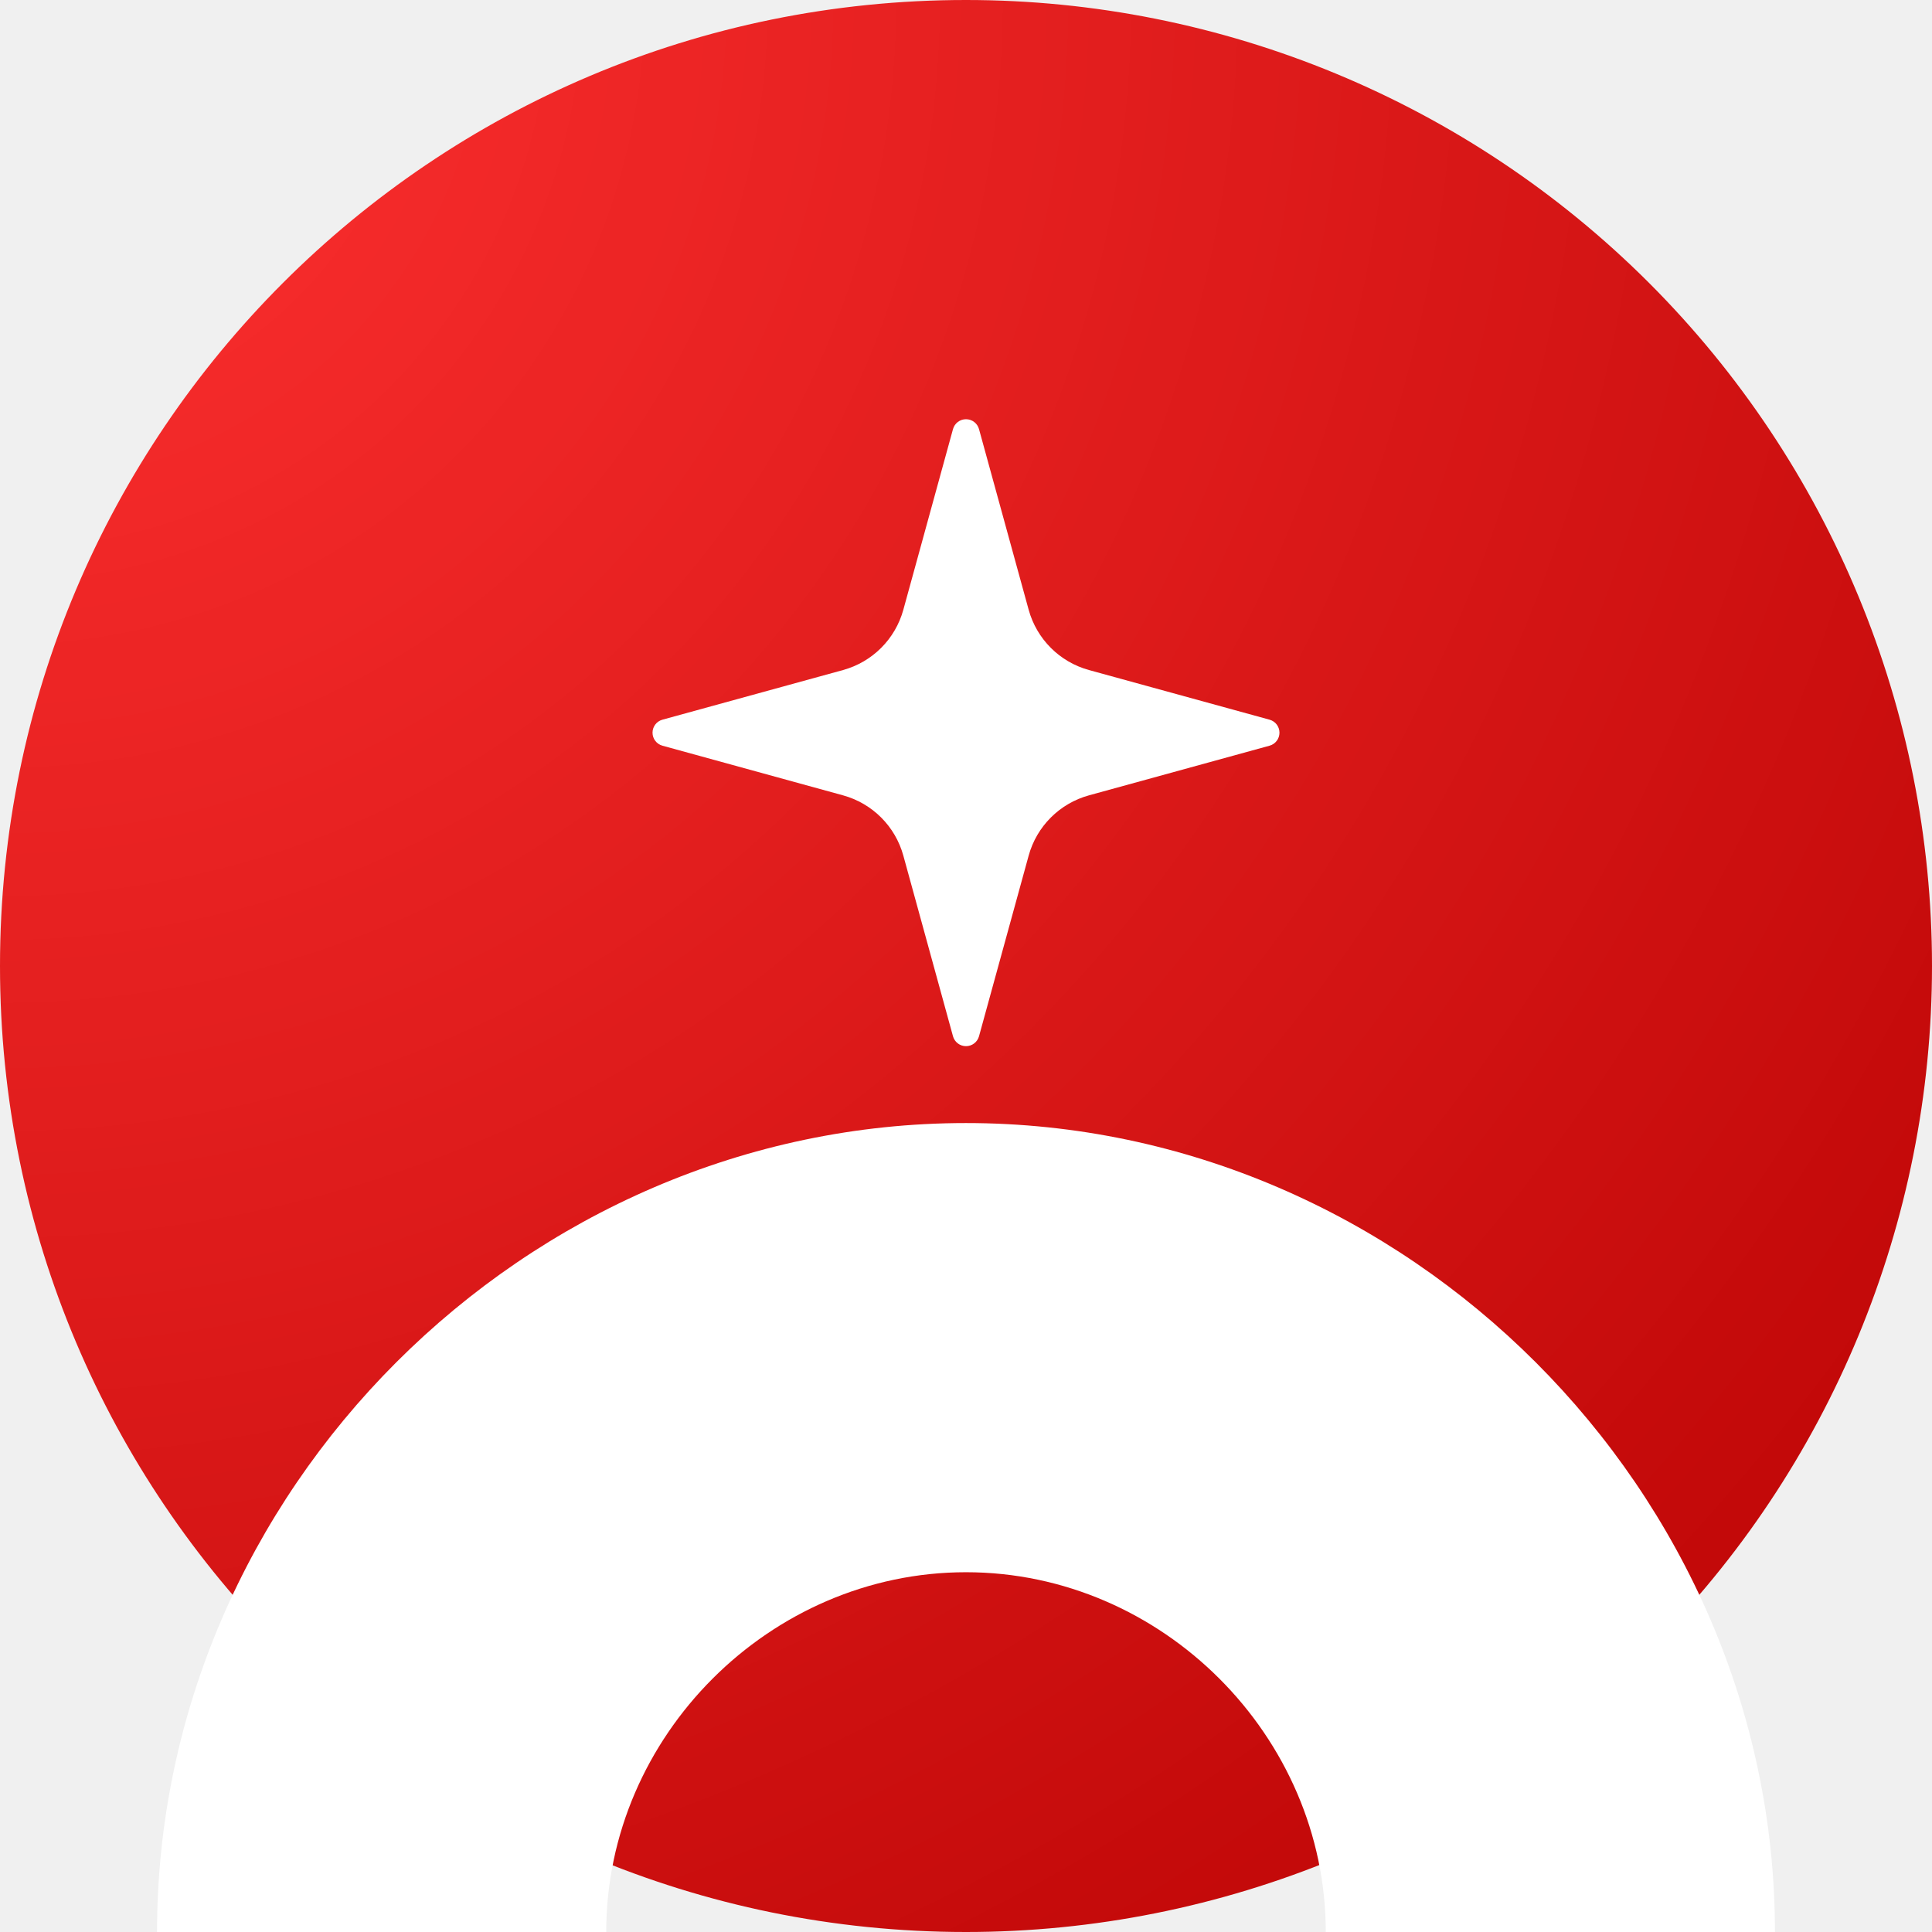
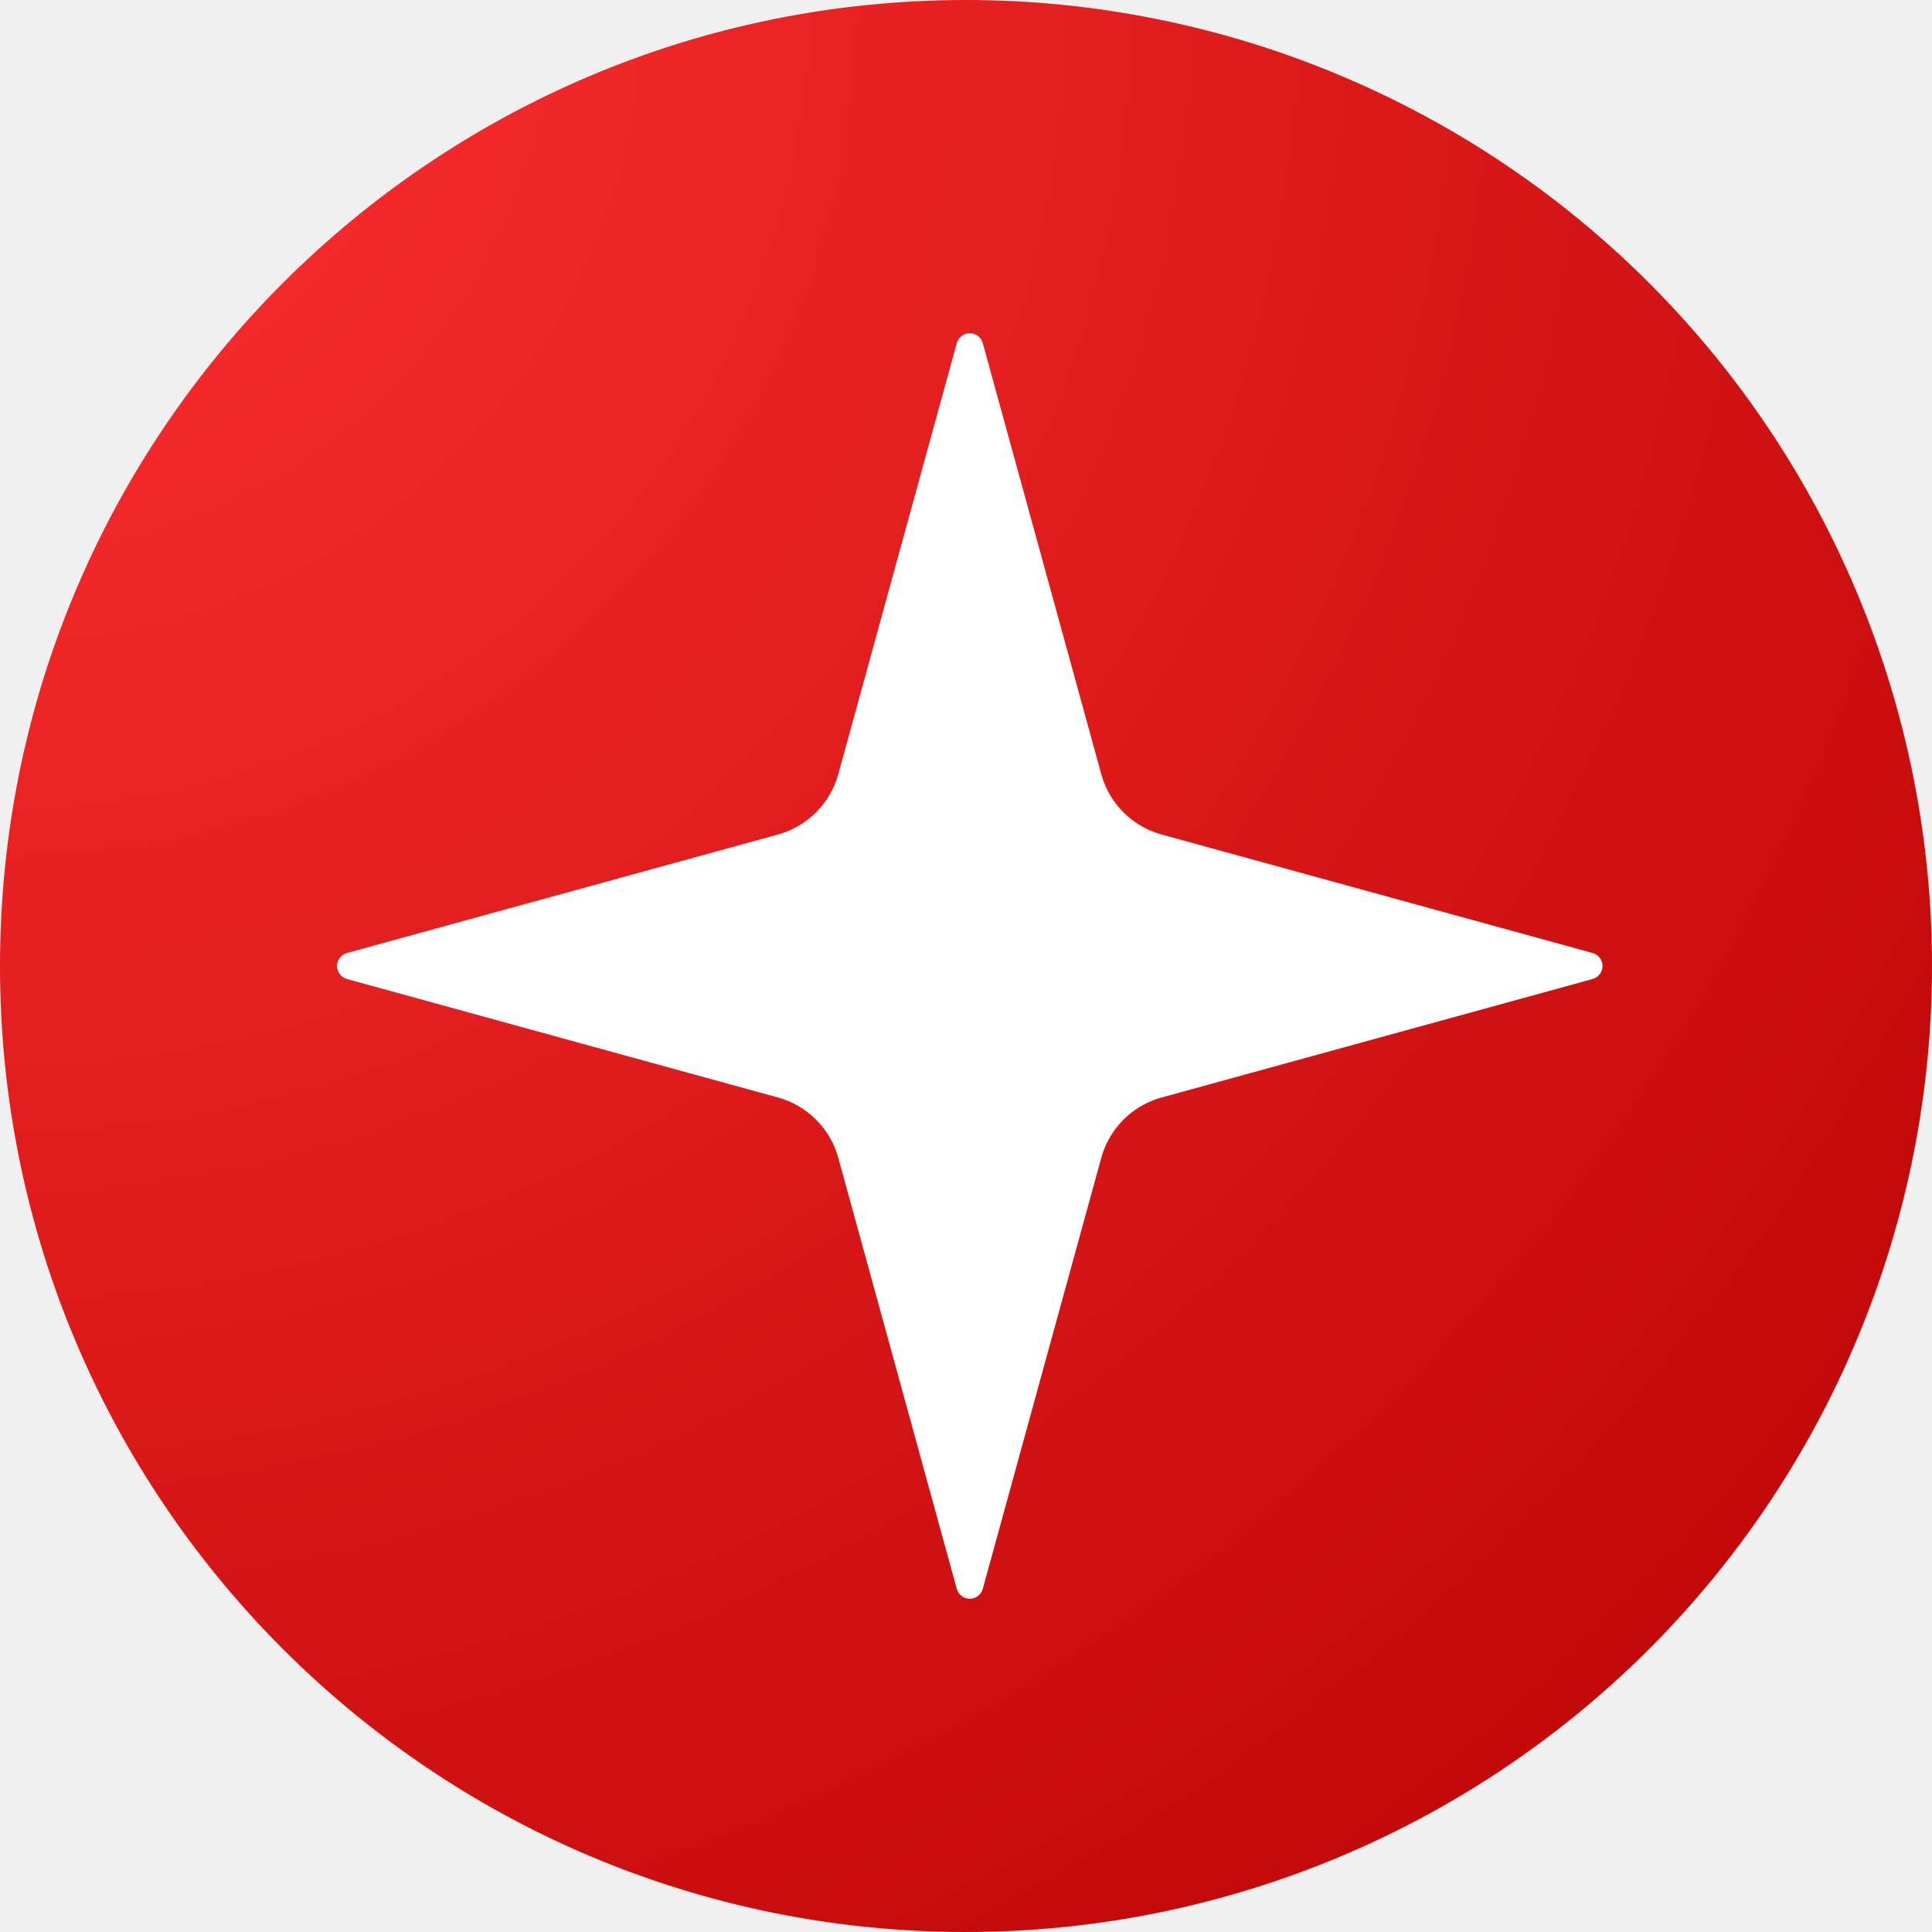
<svg xmlns="http://www.w3.org/2000/svg" width="512" zoomAndPan="magnify" viewBox="0 0 384 384" height="512" preserveAspectRatio="xMidYMid meet" version="1.0">
  <defs>
-     <clipPath id="48a8ed9448">
+     <clipPath id="ff0cdbe685">
      <path d="M 384 192 C 384 242.922 363.77 291.758 327.766 327.766 C 291.758 363.77 242.922 384 192 384 C 85.961 384 0 298.039 0 192 C 0 85.961 85.961 0 192 0 C 242.922 0 291.758 20.227 327.766 56.234 C 363.77 92.242 384 141.078 384 192 Z M 384 192 " clip-rule="nonzero" />
    </clipPath>
-     <clipPath id="3df2463348">
+     <clipPath id="6d8bc934e2">
      <path d="M 0 0 L 384 0 L 384 384 L 0 384 Z M 0 0 " clip-rule="nonzero" />
    </clipPath>
-     <clipPath id="ccdbfaf8e1">
+     <clipPath id="db02e2259b">
      <path d="M 384 192 C 384 242.922 363.77 291.758 327.766 327.766 C 291.758 363.77 242.922 384 192 384 C 85.961 384 0 298.039 0 192 C 0 85.961 85.961 0 192 0 C 242.922 0 291.758 20.227 327.766 56.234 C 363.77 92.242 384 141.078 384 192 Z M 384 192 " clip-rule="nonzero" />
    </clipPath>
-     <radialGradient gradientTransform="matrix(1, 0, 0, 1, 0.0000072, 0.000000000000010658)" gradientUnits="userSpaceOnUse" r="543.058" cx="0" id="0e381a4da3" cy="0" fx="0" fy="0">
+     <radialGradient gradientTransform="matrix(1, 0, 0, 1, 0.0000072, 0)" gradientUnits="userSpaceOnUse" r="543.058" cx="0" id="f9c53d666b" cy="0" fx="0" fy="0">
      <stop stop-opacity="1" stop-color="rgb(99.89%, 19.147%, 19.147%)" offset="0" />
      <stop stop-opacity="1" stop-color="rgb(99.619%, 18.967%, 18.967%)" offset="0.008" />
      <stop stop-opacity="1" stop-color="rgb(99.292%, 18.75%, 18.75%)" offset="0.02" />
      <stop stop-opacity="1" stop-color="rgb(98.965%, 18.535%, 18.535%)" offset="0.031" />
      <stop stop-opacity="1" stop-color="rgb(98.64%, 18.318%, 18.318%)" offset="0.043" />
      <stop stop-opacity="1" stop-color="rgb(98.314%, 18.103%, 18.103%)" offset="0.055" />
      <stop stop-opacity="1" stop-color="rgb(97.987%, 17.886%, 17.886%)" offset="0.066" />
      <stop stop-opacity="1" stop-color="rgb(97.661%, 17.67%, 17.67%)" offset="0.078" />
      <stop stop-opacity="1" stop-color="rgb(97.334%, 17.455%, 17.455%)" offset="0.09" />
      <stop stop-opacity="1" stop-color="rgb(97.008%, 17.238%, 17.238%)" offset="0.102" />
      <stop stop-opacity="1" stop-color="rgb(96.683%, 17.023%, 17.023%)" offset="0.113" />
      <stop stop-opacity="1" stop-color="rgb(96.356%, 16.806%, 16.806%)" offset="0.125" />
      <stop stop-opacity="1" stop-color="rgb(96.03%, 16.589%, 16.589%)" offset="0.137" />
      <stop stop-opacity="1" stop-color="rgb(95.703%, 16.374%, 16.374%)" offset="0.148" />
      <stop stop-opacity="1" stop-color="rgb(95.377%, 16.158%, 16.158%)" offset="0.16" />
      <stop stop-opacity="1" stop-color="rgb(95.052%, 15.941%, 15.941%)" offset="0.172" />
      <stop stop-opacity="1" stop-color="rgb(94.725%, 15.726%, 15.726%)" offset="0.184" />
      <stop stop-opacity="1" stop-color="rgb(94.398%, 15.509%, 15.509%)" offset="0.195" />
      <stop stop-opacity="1" stop-color="rgb(94.072%, 15.294%, 15.294%)" offset="0.207" />
      <stop stop-opacity="1" stop-color="rgb(93.745%, 15.077%, 15.077%)" offset="0.219" />
      <stop stop-opacity="1" stop-color="rgb(93.42%, 14.861%, 14.861%)" offset="0.23" />
      <stop stop-opacity="1" stop-color="rgb(93.094%, 14.645%, 14.645%)" offset="0.242" />
      <stop stop-opacity="1" stop-color="rgb(92.821%, 14.465%, 14.465%)" offset="0.254" />
      <stop stop-opacity="1" stop-color="rgb(92.604%, 14.32%, 14.32%)" offset="0.262" />
      <stop stop-opacity="1" stop-color="rgb(92.386%, 14.177%, 14.177%)" offset="0.27" />
      <stop stop-opacity="1" stop-color="rgb(92.169%, 14.032%, 14.032%)" offset="0.277" />
      <stop stop-opacity="1" stop-color="rgb(91.951%, 13.889%, 13.889%)" offset="0.285" />
      <stop stop-opacity="1" stop-color="rgb(91.734%, 13.745%, 13.745%)" offset="0.293" />
      <stop stop-opacity="1" stop-color="rgb(91.516%, 13.6%, 13.6%)" offset="0.301" />
      <stop stop-opacity="1" stop-color="rgb(91.299%, 13.457%, 13.457%)" offset="0.309" />
      <stop stop-opacity="1" stop-color="rgb(91.081%, 13.312%, 13.312%)" offset="0.316" />
      <stop stop-opacity="1" stop-color="rgb(90.865%, 13.168%, 13.168%)" offset="0.324" />
      <stop stop-opacity="1" stop-color="rgb(90.646%, 13.025%, 13.025%)" offset="0.332" />
      <stop stop-opacity="1" stop-color="rgb(90.428%, 12.88%, 12.88%)" offset="0.34" />
      <stop stop-opacity="1" stop-color="rgb(90.211%, 12.737%, 12.737%)" offset="0.348" />
      <stop stop-opacity="1" stop-color="rgb(89.993%, 12.592%, 12.592%)" offset="0.355" />
      <stop stop-opacity="1" stop-color="rgb(89.777%, 12.448%, 12.448%)" offset="0.363" />
      <stop stop-opacity="1" stop-color="rgb(89.558%, 12.303%, 12.303%)" offset="0.371" />
      <stop stop-opacity="1" stop-color="rgb(89.342%, 12.16%, 12.16%)" offset="0.379" />
      <stop stop-opacity="1" stop-color="rgb(89.124%, 12.016%, 12.016%)" offset="0.387" />
      <stop stop-opacity="1" stop-color="rgb(88.907%, 11.871%, 11.871%)" offset="0.395" />
      <stop stop-opacity="1" stop-color="rgb(88.689%, 11.728%, 11.728%)" offset="0.402" />
      <stop stop-opacity="1" stop-color="rgb(88.472%, 11.583%, 11.583%)" offset="0.41" />
      <stop stop-opacity="1" stop-color="rgb(88.254%, 11.44%, 11.44%)" offset="0.418" />
      <stop stop-opacity="1" stop-color="rgb(88.036%, 11.296%, 11.296%)" offset="0.426" />
      <stop stop-opacity="1" stop-color="rgb(87.819%, 11.151%, 11.151%)" offset="0.434" />
      <stop stop-opacity="1" stop-color="rgb(87.601%, 11.008%, 11.008%)" offset="0.441" />
      <stop stop-opacity="1" stop-color="rgb(87.384%, 10.863%, 10.863%)" offset="0.449" />
      <stop stop-opacity="1" stop-color="rgb(87.166%, 10.719%, 10.719%)" offset="0.457" />
      <stop stop-opacity="1" stop-color="rgb(86.949%, 10.576%, 10.576%)" offset="0.465" />
      <stop stop-opacity="1" stop-color="rgb(86.731%, 10.431%, 10.431%)" offset="0.473" />
      <stop stop-opacity="1" stop-color="rgb(86.514%, 10.287%, 10.287%)" offset="0.48" />
      <stop stop-opacity="1" stop-color="rgb(86.296%, 10.143%, 10.143%)" offset="0.488" />
      <stop stop-opacity="1" stop-color="rgb(86.079%, 9.999%, 9.999%)" offset="0.496" />
      <stop stop-opacity="1" stop-color="rgb(85.808%, 9.819%, 9.819%)" offset="0.504" />
      <stop stop-opacity="1" stop-color="rgb(85.481%, 9.602%, 9.602%)" offset="0.516" />
      <stop stop-opacity="1" stop-color="rgb(85.155%, 9.387%, 9.387%)" offset="0.527" />
      <stop stop-opacity="1" stop-color="rgb(84.828%, 9.171%, 9.171%)" offset="0.539" />
      <stop stop-opacity="1" stop-color="rgb(84.502%, 8.954%, 8.954%)" offset="0.551" />
      <stop stop-opacity="1" stop-color="rgb(84.177%, 8.739%, 8.739%)" offset="0.562" />
      <stop stop-opacity="1" stop-color="rgb(83.85%, 8.522%, 8.522%)" offset="0.574" />
      <stop stop-opacity="1" stop-color="rgb(83.524%, 8.307%, 8.307%)" offset="0.586" />
      <stop stop-opacity="1" stop-color="rgb(83.197%, 8.09%, 8.09%)" offset="0.598" />
      <stop stop-opacity="1" stop-color="rgb(82.87%, 7.874%, 7.874%)" offset="0.609" />
      <stop stop-opacity="1" stop-color="rgb(82.545%, 7.658%, 7.658%)" offset="0.621" />
      <stop stop-opacity="1" stop-color="rgb(82.272%, 7.478%, 7.478%)" offset="0.633" />
      <stop stop-opacity="1" stop-color="rgb(82.056%, 7.333%, 7.333%)" offset="0.641" />
      <stop stop-opacity="1" stop-color="rgb(81.837%, 7.19%, 7.19%)" offset="0.648" />
      <stop stop-opacity="1" stop-color="rgb(81.621%, 7.045%, 7.045%)" offset="0.656" />
      <stop stop-opacity="1" stop-color="rgb(81.403%, 6.902%, 6.902%)" offset="0.664" />
      <stop stop-opacity="1" stop-color="rgb(81.184%, 6.758%, 6.758%)" offset="0.672" />
      <stop stop-opacity="1" stop-color="rgb(80.968%, 6.613%, 6.613%)" offset="0.68" />
      <stop stop-opacity="1" stop-color="rgb(80.75%, 6.47%, 6.47%)" offset="0.688" />
      <stop stop-opacity="1" stop-color="rgb(80.533%, 6.325%, 6.325%)" offset="0.695" />
      <stop stop-opacity="1" stop-color="rgb(80.315%, 6.181%, 6.181%)" offset="0.703" />
      <stop stop-opacity="1" stop-color="rgb(80.098%, 6.038%, 6.038%)" offset="0.711" />
      <stop stop-opacity="1" stop-color="rgb(79.88%, 5.893%, 5.893%)" offset="0.719" />
      <stop stop-opacity="1" stop-color="rgb(79.663%, 5.75%, 5.75%)" offset="0.727" />
      <stop stop-opacity="1" stop-color="rgb(79.445%, 5.605%, 5.605%)" offset="0.734" />
      <stop stop-opacity="1" stop-color="rgb(79.228%, 5.461%, 5.461%)" offset="0.742" />
      <stop stop-opacity="1" stop-color="rgb(79.01%, 5.316%, 5.316%)" offset="0.75" />
      <stop stop-opacity="1" stop-color="rgb(78.738%, 5.136%, 5.136%)" offset="0.758" />
      <stop stop-opacity="1" stop-color="rgb(78.412%, 4.921%, 4.921%)" offset="0.77" />
      <stop stop-opacity="1" stop-color="rgb(78.085%, 4.704%, 4.704%)" offset="0.781" />
      <stop stop-opacity="1" stop-color="rgb(77.76%, 4.489%, 4.489%)" offset="0.793" />
      <stop stop-opacity="1" stop-color="rgb(77.434%, 4.272%, 4.272%)" offset="0.805" />
      <stop stop-opacity="1" stop-color="rgb(77.161%, 4.092%, 4.092%)" offset="0.816" />
      <stop stop-opacity="1" stop-color="rgb(76.944%, 3.949%, 3.949%)" offset="0.824" />
      <stop stop-opacity="1" stop-color="rgb(76.726%, 3.804%, 3.804%)" offset="0.832" />
      <stop stop-opacity="1" stop-color="rgb(76.509%, 3.661%, 3.661%)" offset="0.84" />
      <stop stop-opacity="1" stop-color="rgb(76.291%, 3.516%, 3.516%)" offset="0.848" />
      <stop stop-opacity="1" stop-color="rgb(76.074%, 3.372%, 3.372%)" offset="0.855" />
      <stop stop-opacity="1" stop-color="rgb(75.856%, 3.227%, 3.227%)" offset="0.863" />
      <stop stop-opacity="1" stop-color="rgb(75.639%, 3.084%, 3.084%)" offset="0.871" />
      <stop stop-opacity="1" stop-color="rgb(75.368%, 2.904%, 2.904%)" offset="0.879" />
      <stop stop-opacity="1" stop-color="rgb(75.041%, 2.687%, 2.687%)" offset="0.891" />
      <stop stop-opacity="1" stop-color="rgb(74.715%, 2.472%, 2.472%)" offset="0.902" />
      <stop stop-opacity="1" stop-color="rgb(74.443%, 2.292%, 2.292%)" offset="0.914" />
      <stop stop-opacity="1" stop-color="rgb(74.225%, 2.147%, 2.147%)" offset="0.922" />
      <stop stop-opacity="1" stop-color="rgb(74.008%, 2.003%, 2.003%)" offset="0.93" />
      <stop stop-opacity="1" stop-color="rgb(73.79%, 1.86%, 1.86%)" offset="0.938" />
      <stop stop-opacity="1" stop-color="rgb(73.518%, 1.68%, 1.68%)" offset="0.945" />
      <stop stop-opacity="1" stop-color="rgb(73.247%, 1.5%, 1.5%)" offset="0.957" />
      <stop stop-opacity="1" stop-color="rgb(73.029%, 1.355%, 1.355%)" offset="0.965" />
      <stop stop-opacity="1" stop-color="rgb(72.757%, 1.175%, 1.175%)" offset="0.973" />
      <stop stop-opacity="1" stop-color="rgb(72.485%, 0.995%, 0.995%)" offset="0.984" />
      <stop stop-opacity="1" stop-color="rgb(72.267%, 0.851%, 0.851%)" offset="0.992" />
      <stop stop-opacity="1" stop-color="rgb(72.159%, 0.78%, 0.78%)" offset="1" />
    </radialGradient>
-     <clipPath id="266c4d929f">
+     <clipPath id="7d37ef9861">
      <rect x="0" width="384" y="0" height="384" />
    </clipPath>
-     <clipPath id="c10ae44382">
-       <path d="M 129.348 83 L 254.652 83 L 254.652 208 L 129.348 208 Z M 129.348 83 " clip-rule="nonzero" />
+     <clipPath id="e5600939f6">
+       <path d="M 66.844 66.094 L 318.656 66.094 L 318.656 317.906 L 66.844 317.906 Z M 66.844 66.094 " clip-rule="nonzero" />
    </clipPath>
-     <clipPath id="52d24899ce">
-       <path d="M 194.586 85.293 L 204.453 121.191 C 206.055 127.02 210.609 131.574 216.438 133.176 L 252.336 143.043 C 253.5 143.363 254.305 144.422 254.305 145.629 C 254.305 146.836 253.5 147.891 252.336 148.211 L 216.438 158.082 C 210.609 159.684 206.055 164.238 204.453 170.066 L 194.586 205.965 C 194.266 207.125 193.207 207.934 192 207.934 C 190.793 207.934 189.734 207.125 189.414 205.965 L 179.547 170.066 C 177.945 164.238 173.391 159.684 167.562 158.082 L 131.664 148.211 C 130.5 147.891 129.695 146.836 129.695 145.629 C 129.695 144.422 130.5 143.363 131.664 143.043 L 167.562 133.176 C 173.391 131.574 177.945 127.02 179.547 121.191 L 189.414 85.293 C 189.734 84.129 190.793 83.324 192 83.324 C 193.207 83.324 194.266 84.129 194.586 85.293 Z M 194.586 85.293 " clip-rule="nonzero" />
+     <clipPath id="27f3fa4a6b">
+       <path d="M 195.336 68.211 L 218.887 153.879 C 220.488 159.707 225.043 164.262 230.871 165.863 L 316.539 189.414 C 317.703 189.734 318.512 190.793 318.512 192 C 318.512 193.207 317.703 194.266 316.539 194.586 L 230.871 218.137 C 225.043 219.738 220.488 224.293 218.887 230.121 L 195.336 315.789 C 195.016 316.953 193.957 317.762 192.75 317.762 C 191.543 317.762 190.484 316.953 190.164 315.789 L 166.613 230.121 C 165.012 224.293 160.457 219.738 154.629 218.137 L 68.961 194.586 C 67.797 194.266 66.988 193.207 66.988 192 C 66.988 190.793 67.797 189.734 68.961 189.414 L 154.629 165.863 C 160.457 164.262 165.012 159.707 166.613 153.879 L 190.164 68.211 C 190.484 67.047 191.543 66.238 192.75 66.238 C 193.957 66.238 195.016 67.047 195.336 68.211 Z M 195.336 68.211 " clip-rule="nonzero" />
    </clipPath>
-     <clipPath id="8e021ec0c1">
-       <path d="M 0.602 0.281 L 125.398 0.281 L 125.398 125 L 0.602 125 Z M 0.602 0.281 " clip-rule="nonzero" />
+     <clipPath id="126fcdd143">
+       <path d="M 0.961 0.094 L 252.656 0.094 L 252.656 251.906 L 0.961 251.906 Z M 0.961 0.094 " clip-rule="nonzero" />
    </clipPath>
-     <clipPath id="4406dade3d">
-       <path d="M 65.586 2.293 L 75.453 38.191 C 77.055 44.02 81.609 48.574 87.438 50.176 L 123.336 60.043 C 124.5 60.363 125.305 61.422 125.305 62.629 C 125.305 63.836 124.5 64.891 123.336 65.211 L 87.438 75.082 C 81.609 76.684 77.055 81.238 75.453 87.066 L 65.586 122.965 C 65.266 124.125 64.207 124.934 63 124.934 C 61.793 124.934 60.734 124.125 60.414 122.965 L 50.547 87.066 C 48.945 81.238 44.391 76.684 38.562 75.082 L 2.664 65.211 C 1.5 64.891 0.695 63.836 0.695 62.629 C 0.695 61.422 1.5 60.363 2.664 60.043 L 38.562 50.176 C 44.391 48.574 48.945 44.02 50.547 38.191 L 60.414 2.293 C 60.734 1.129 61.793 0.324 63 0.324 C 64.207 0.324 65.266 1.129 65.586 2.293 Z M 65.586 2.293 " clip-rule="nonzero" />
+     <clipPath id="7d9c555c14">
+       <path d="M 129.336 2.211 L 152.887 87.879 C 154.488 93.707 159.043 98.262 164.871 99.863 L 250.539 123.414 C 251.703 123.734 252.512 124.793 252.512 126 C 252.512 127.207 251.703 128.266 250.539 128.586 L 164.871 152.137 C 159.043 153.738 154.488 158.293 152.887 164.121 L 129.336 249.789 C 129.016 250.953 127.957 251.762 126.75 251.762 C 125.543 251.762 124.484 250.953 124.164 249.789 L 100.613 164.121 C 99.012 158.293 94.457 153.738 88.629 152.137 L 2.961 128.586 C 1.797 128.266 0.988 127.207 0.988 126 C 0.988 124.793 1.797 123.734 2.961 123.414 L 88.629 99.863 C 94.457 98.262 99.012 93.707 100.613 87.879 L 124.164 2.211 C 124.484 1.047 125.543 0.238 126.75 0.238 C 127.957 0.238 129.016 1.047 129.336 2.211 Z M 129.336 2.211 " clip-rule="nonzero" />
    </clipPath>
-     <clipPath id="c85e41b075">
-       <rect x="0" width="126" y="0" height="125" />
-     </clipPath>
-     <clipPath id="1f410ef991">
-       <path d="M 31 223.215 L 352.785 223.215 L 352.785 384 L 31 384 Z M 31 223.215 " clip-rule="nonzero" />
-     </clipPath>
-     <clipPath id="8f6e98d443">
-       <path d="M 352.785 384 C 352.785 296.422 279.578 223.215 192 223.215 C 104.422 223.215 31.215 296.422 31.215 384 L 120.492 384 C 120.492 345.051 153.051 312.492 192 312.492 C 230.949 312.492 263.508 345.051 263.508 384 Z M 352.785 384 " clip-rule="nonzero" />
-     </clipPath>
-     <clipPath id="fa1c87dec2">
-       <path d="M 0.199 0.215 L 321.785 0.215 L 321.785 161 L 0.199 161 Z M 0.199 0.215 " clip-rule="nonzero" />
-     </clipPath>
-     <clipPath id="07d045cc0b">
-       <path d="M 321.785 161 C 321.785 73.422 248.578 0.215 161 0.215 C 73.422 0.215 0.215 73.422 0.215 161 L 89.492 161 C 89.492 122.051 122.051 89.492 161 89.492 C 199.949 89.492 232.508 122.051 232.508 161 Z M 321.785 161 " clip-rule="nonzero" />
-     </clipPath>
-     <clipPath id="05158d9db6">
-       <rect x="0" width="322" y="0" height="161" />
+     <clipPath id="06d8530560">
+       <rect x="0" width="253" y="0" height="252" />
    </clipPath>
  </defs>
-   <g clip-path="url(#48a8ed9448)">
+   <g clip-path="url(#ff0cdbe685)">
    <g>
-       <g clip-path="url(#266c4d929f)">
-         <g clip-path="url(#3df2463348)">
-           <g clip-path="url(#ccdbfaf8e1)">
-             <rect x="-84.48" fill="url(#0e381a4da3)" width="552.96" height="552.96" y="-84.48" />
+       <g clip-path="url(#7d37ef9861)">
+         <g clip-path="url(#6d8bc934e2)">
+           <g clip-path="url(#db02e2259b)">
+             <rect x="-84.48" fill="url(#f9c53d666b)" width="552.96" height="552.96" y="-84.48" />
          </g>
        </g>
      </g>
    </g>
  </g>
-   <g clip-path="url(#c10ae44382)">
-     <g clip-path="url(#52d24899ce)">
-       <g transform="matrix(1, 0, 0, 1, 129, 83)">
-         <g clip-path="url(#c85e41b075)">
-           <g clip-path="url(#8e021ec0c1)">
-             <g clip-path="url(#4406dade3d)">
-               <rect x="-213.48" width="552.96" fill="#ffffff" height="552.96" y="-167.48" fill-opacity="1" />
-             </g>
-           </g>
-         </g>
-       </g>
-     </g>
-   </g>
-   <g clip-path="url(#1f410ef991)">
-     <g clip-path="url(#8f6e98d443)">
-       <g transform="matrix(1, 0, 0, 1, 31, 223)">
-         <g clip-path="url(#05158d9db6)">
-           <g clip-path="url(#fa1c87dec2)">
-             <g clip-path="url(#07d045cc0b)">
-               <path fill="#ffffff" d="M 0.215 0.215 L 321.785 0.215 L 321.785 161 L 0.215 161 Z M 0.215 0.215 " fill-opacity="1" fill-rule="nonzero" />
+   <g clip-path="url(#e5600939f6)">
+     <g clip-path="url(#27f3fa4a6b)">
+       <g transform="matrix(1, 0, 0, 1, 66, 66)">
+         <g clip-path="url(#06d8530560)">
+           <g clip-path="url(#126fcdd143)">
+             <g clip-path="url(#7d9c555c14)">
+               <rect x="-150.48" width="552.96" fill="#ffffff" height="552.96" y="-150.48" fill-opacity="1" />
            </g>
          </g>
        </g>
      </g>
    </g>
  </g>
</svg>
